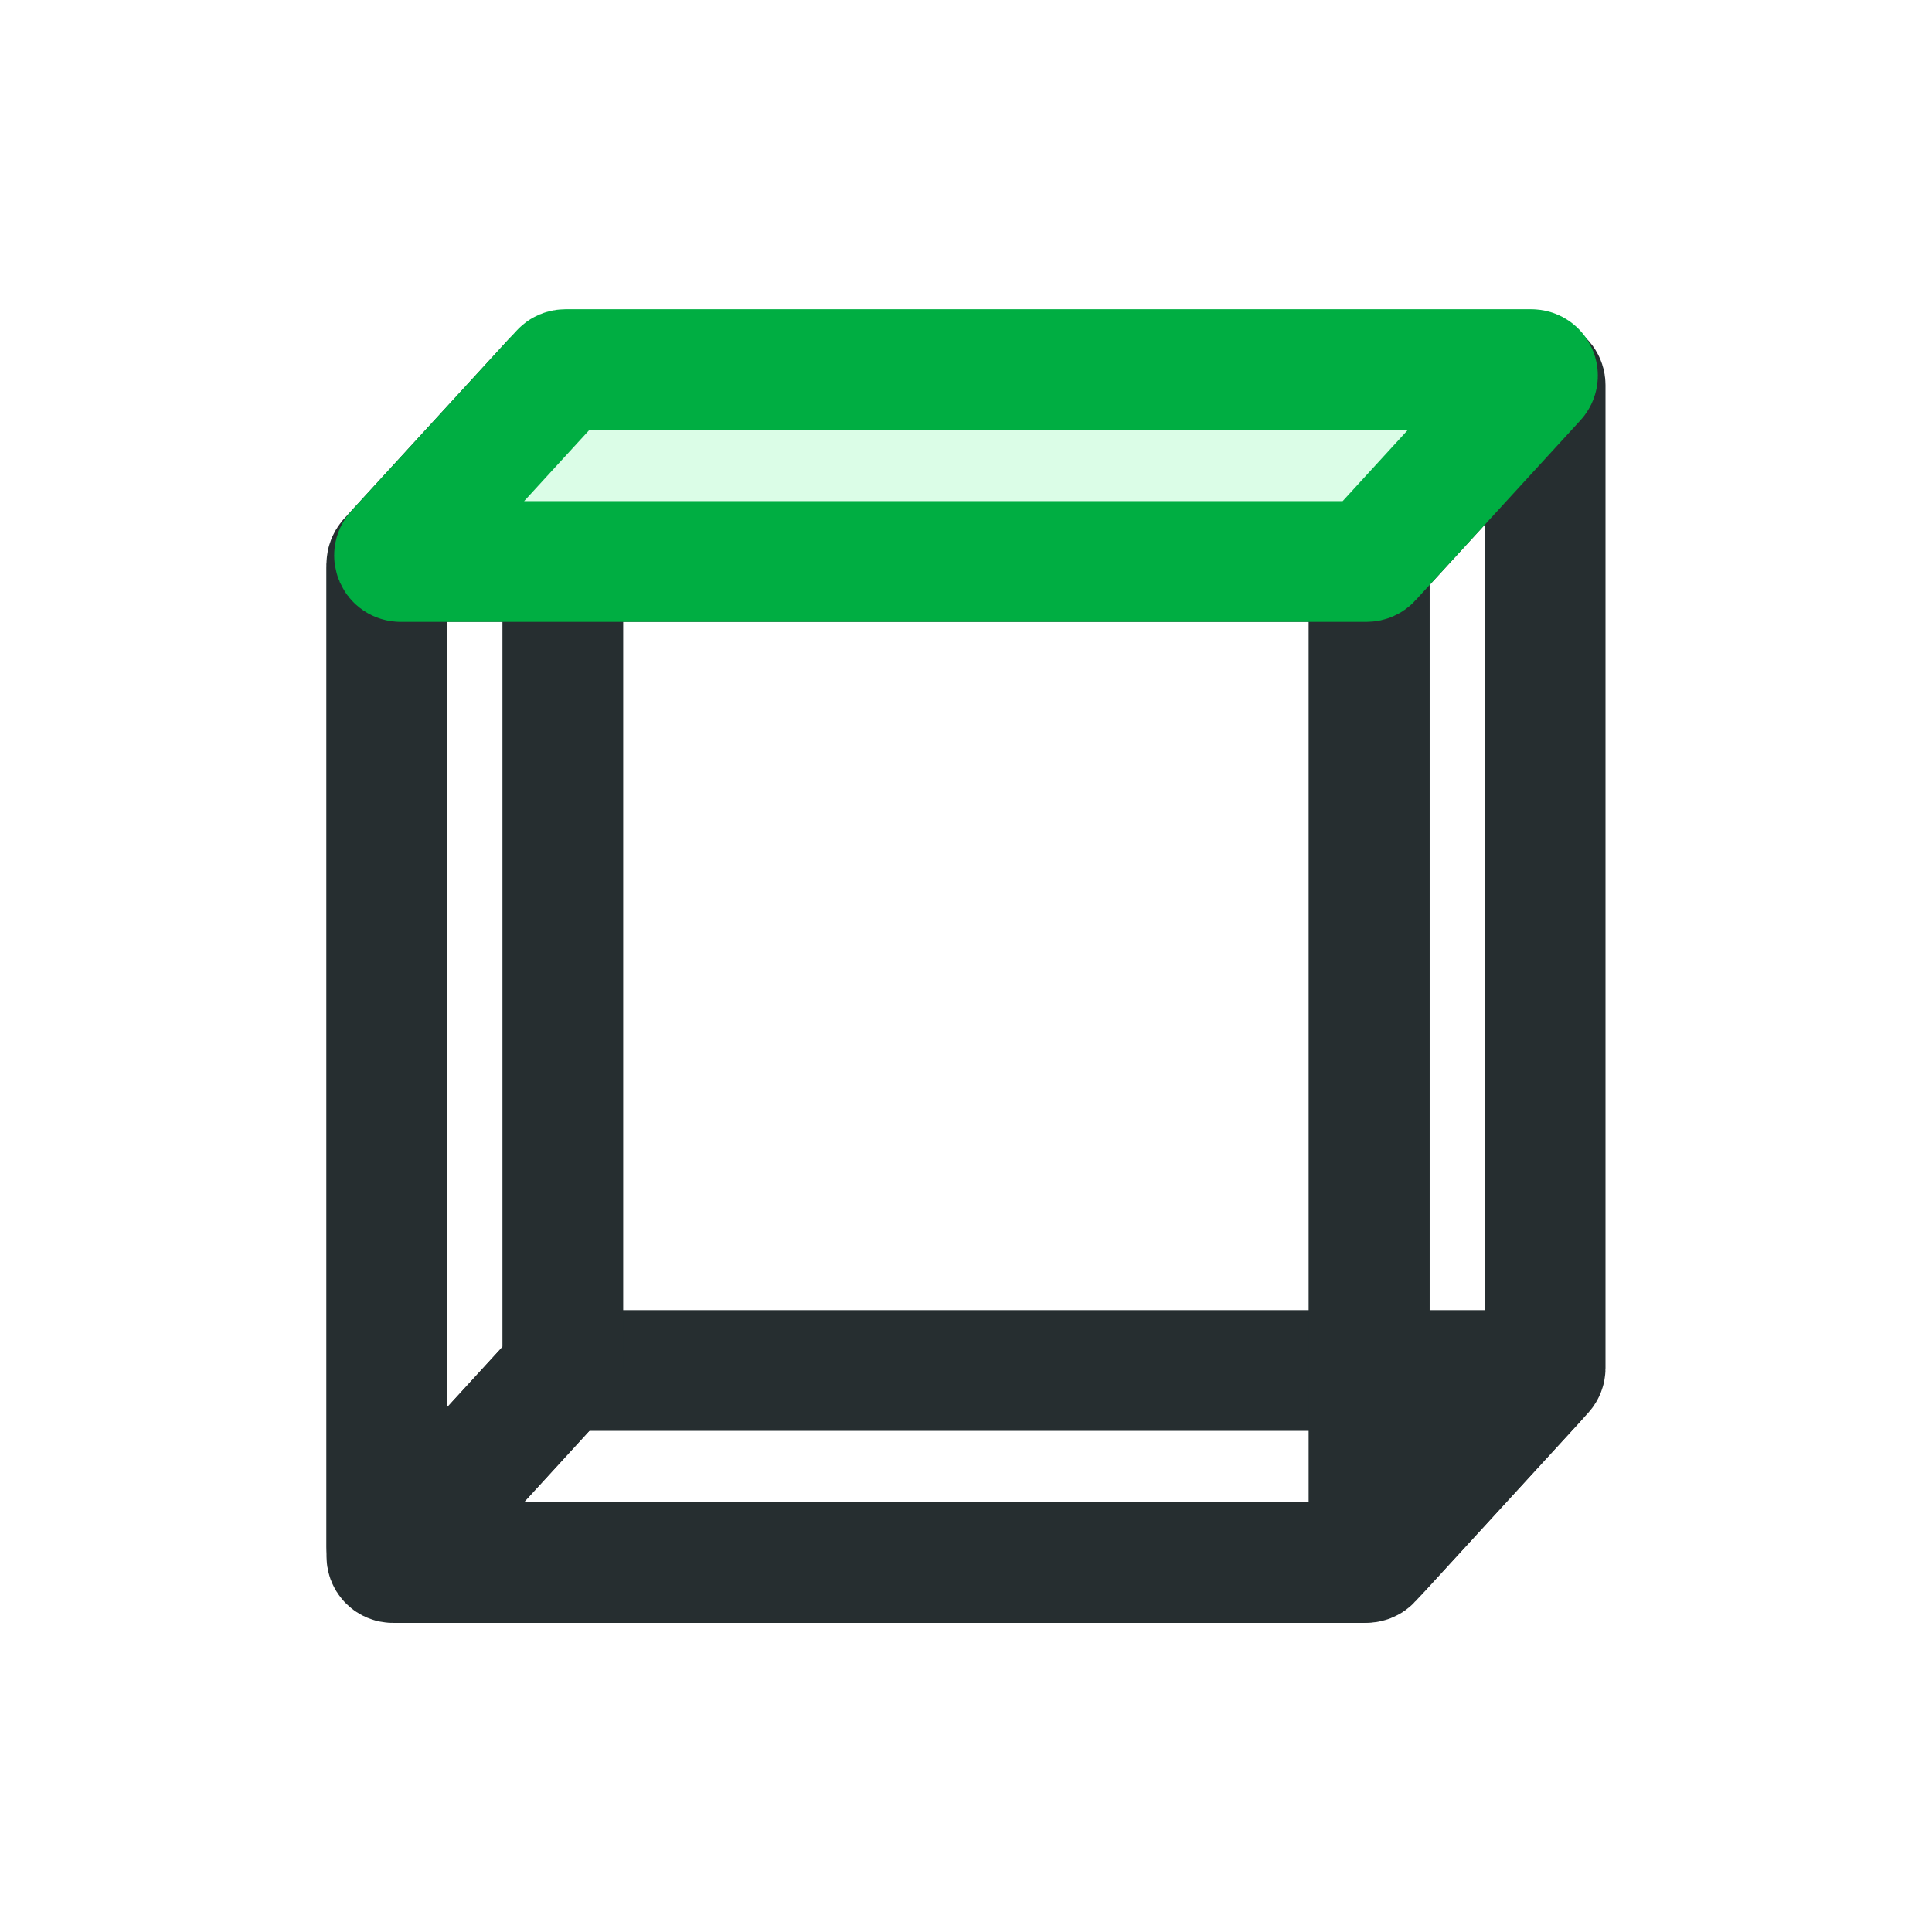
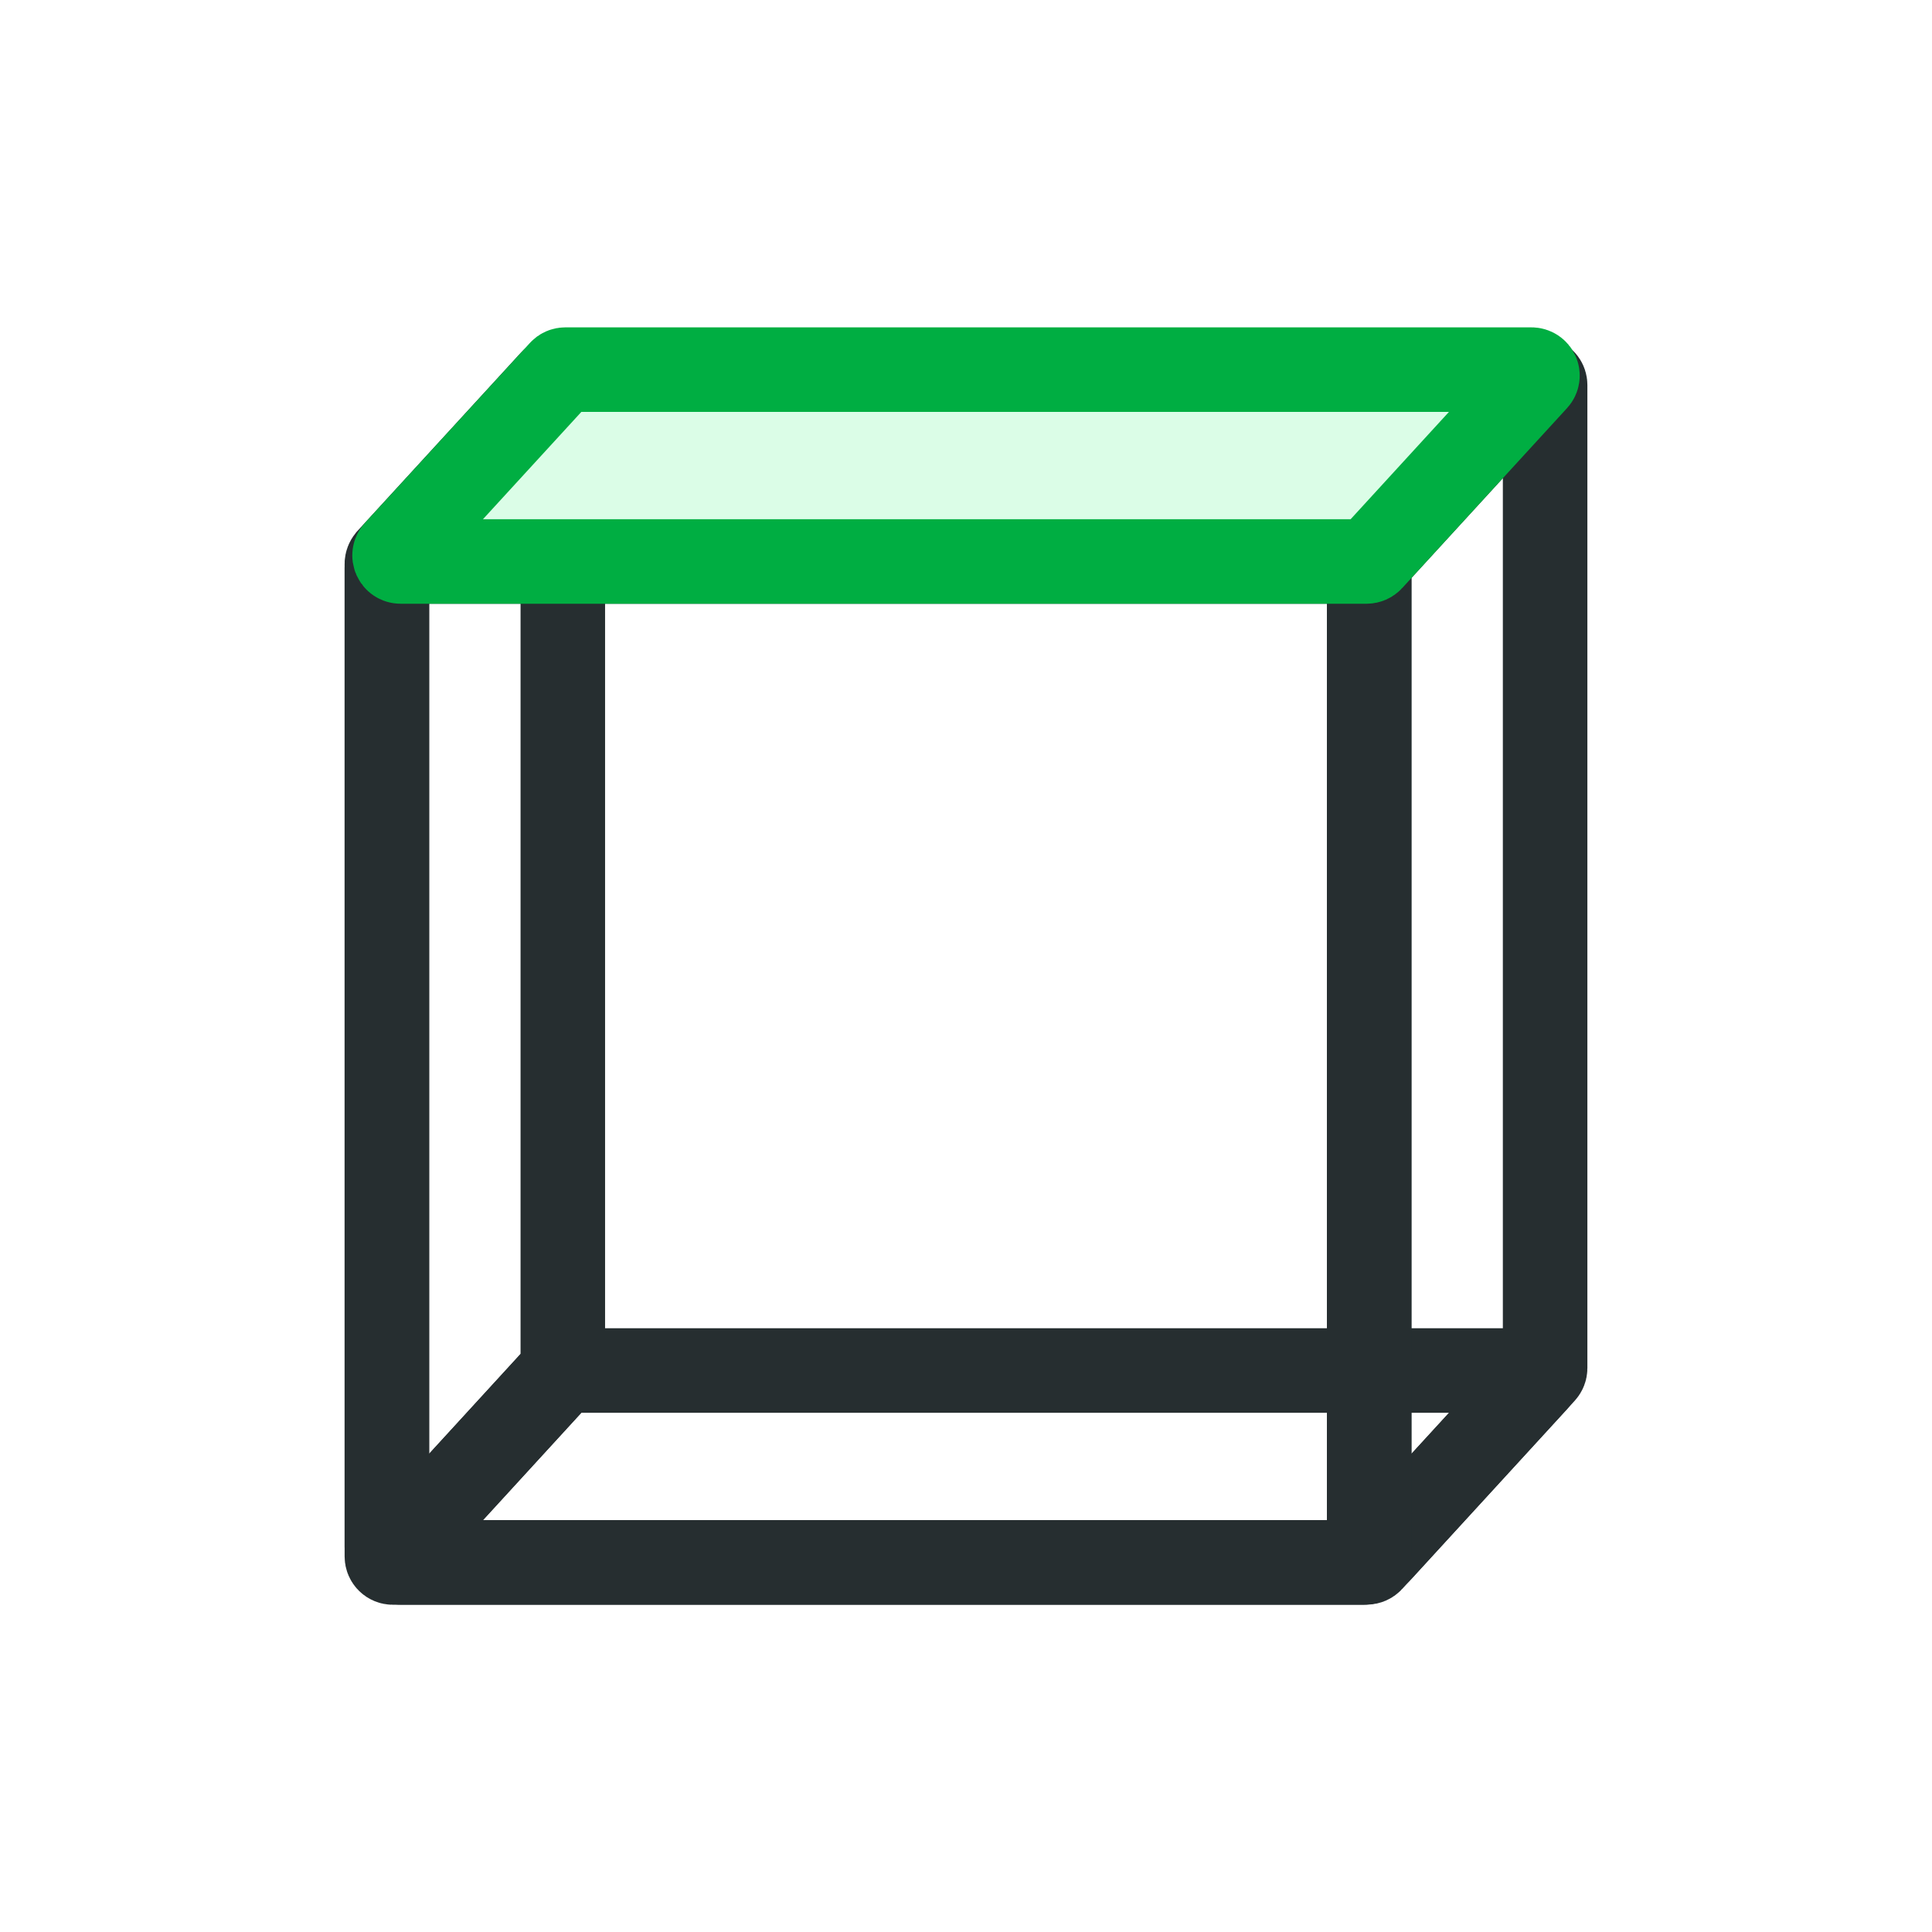
<svg xmlns="http://www.w3.org/2000/svg" width="16" height="16" viewBox="0 0 16 16" fill="none">
-   <path d="M4.646 11.366C4.655 11.356 4.669 11.35 4.683 11.35H12.682C12.726 11.35 12.749 11.402 12.719 11.434L11.354 12.923C11.345 12.933 11.331 12.939 11.317 12.939H3.318C3.274 12.939 3.251 12.888 3.281 12.855L4.646 11.366Z" stroke="#262E30" />
-   <path d="M12.709 3.155C12.74 3.122 12.796 3.143 12.796 3.189L12.796 11.331C12.796 11.343 12.791 11.355 12.783 11.364L11.426 12.845C11.396 12.878 11.339 12.856 11.339 12.811L11.339 4.669C11.339 4.657 11.344 4.645 11.353 4.635L12.709 3.155Z" stroke="#262E30" />
-   <path d="M4.574 3.155C4.605 3.122 4.661 3.143 4.661 3.189L4.661 11.331C4.661 11.343 4.656 11.355 4.647 11.364L3.291 12.845C3.26 12.878 3.204 12.856 3.204 12.811L3.204 4.669C3.204 4.657 3.209 4.645 3.217 4.635L4.574 3.155Z" stroke="#262E30" />
-   <rect x="3.204" y="4.65" width="8.135" height="8.29" rx="0.05" stroke="#262E30" />
-   <path d="M4.646 3.077C4.655 3.066 4.669 3.061 4.683 3.061H12.682C12.726 3.061 12.749 3.112 12.719 3.144L11.354 4.634C11.345 4.644 11.331 4.65 11.317 4.65H3.318C3.274 4.65 3.251 4.598 3.281 4.566L4.646 3.077Z" fill="#DBFDE7" stroke="#00AE42" />
+   <path d="M4.646 11.366C4.655 11.356 4.669 11.35 4.683 11.35H12.682C12.726 11.35 12.749 11.402 12.719 11.434L11.354 12.923C11.345 12.933 11.331 12.939 11.317 12.939H3.318C3.274 12.939 3.251 12.888 3.281 12.855L4.646 11.366Z" stroke="#262E30" stroke-width="0.7" />
+   <path d="M12.709 3.155C12.74 3.122 12.796 3.143 12.796 3.189L12.796 11.331C12.796 11.343 12.791 11.355 12.783 11.364L11.426 12.845C11.396 12.878 11.339 12.856 11.339 12.811L11.339 4.669C11.339 4.657 11.344 4.645 11.353 4.635L12.709 3.155Z" stroke="#262E30" stroke-width="0.7" />
+   <path d="M4.574 3.155C4.605 3.122 4.661 3.143 4.661 3.189L4.661 11.331C4.661 11.343 4.656 11.355 4.647 11.364L3.291 12.845C3.26 12.878 3.204 12.856 3.204 12.811L3.204 4.669C3.204 4.657 3.209 4.645 3.217 4.635L4.574 3.155Z" stroke="#262E30" stroke-width="0.7" />
+   <rect x="3.204" y="4.65" width="8.135" height="8.29" rx="0.05" stroke="#262E30" stroke-width="0.7" />
+   <path d="M4.646 3.077C4.655 3.066 4.669 3.061 4.683 3.061H12.682C12.726 3.061 12.749 3.112 12.719 3.144L11.354 4.634C11.345 4.644 11.331 4.65 11.317 4.65H3.318C3.274 4.65 3.251 4.598 3.281 4.566L4.646 3.077Z" fill="#DBFDE7" stroke="#00AE42" stroke-width="0.7" />
</svg>
